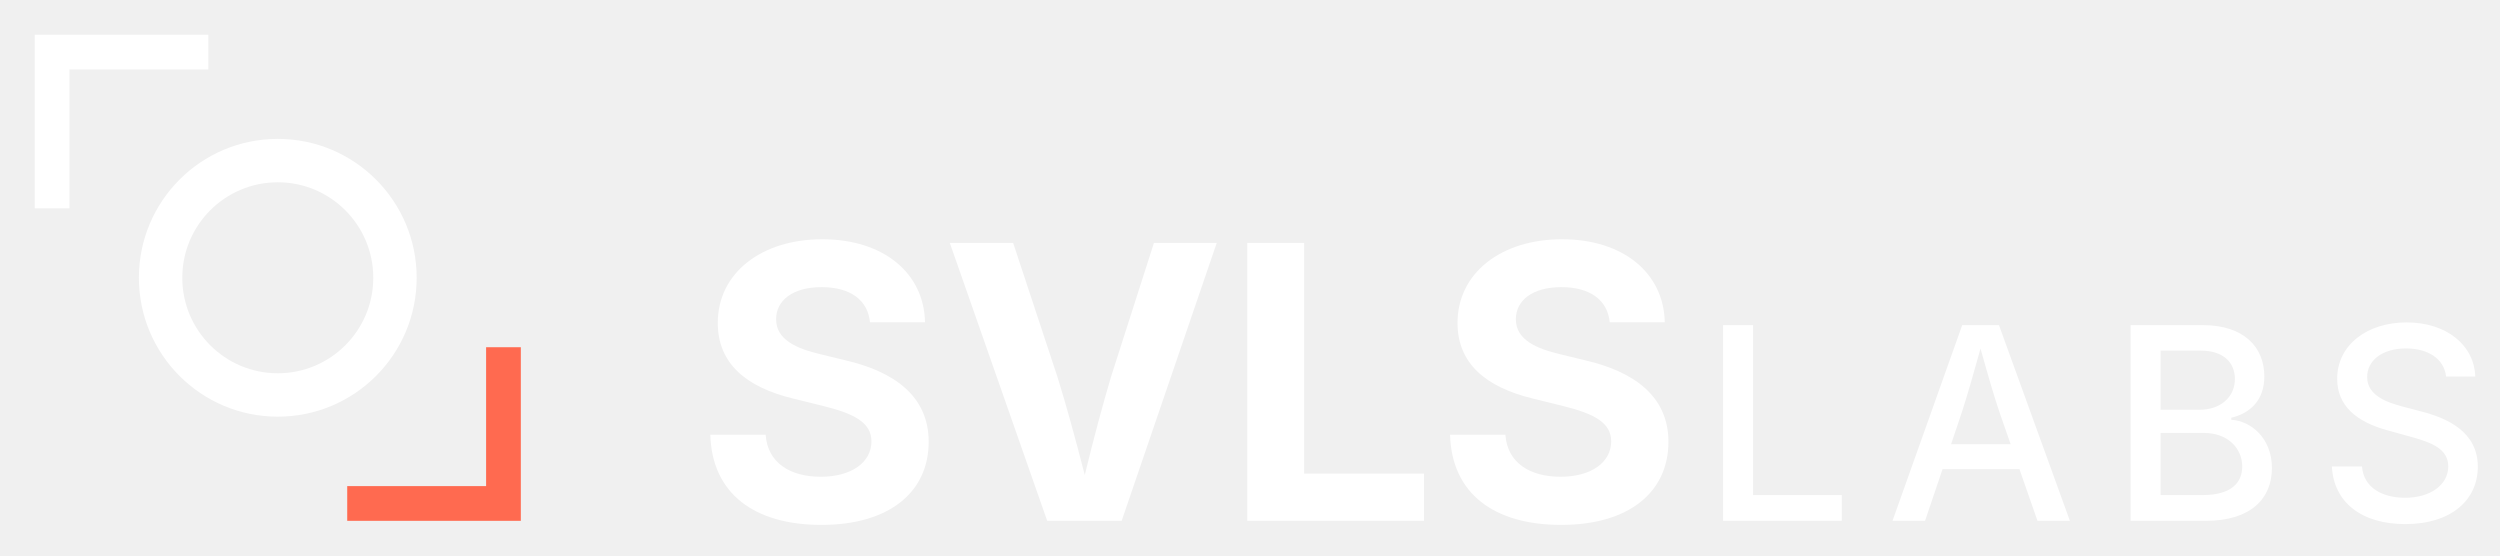
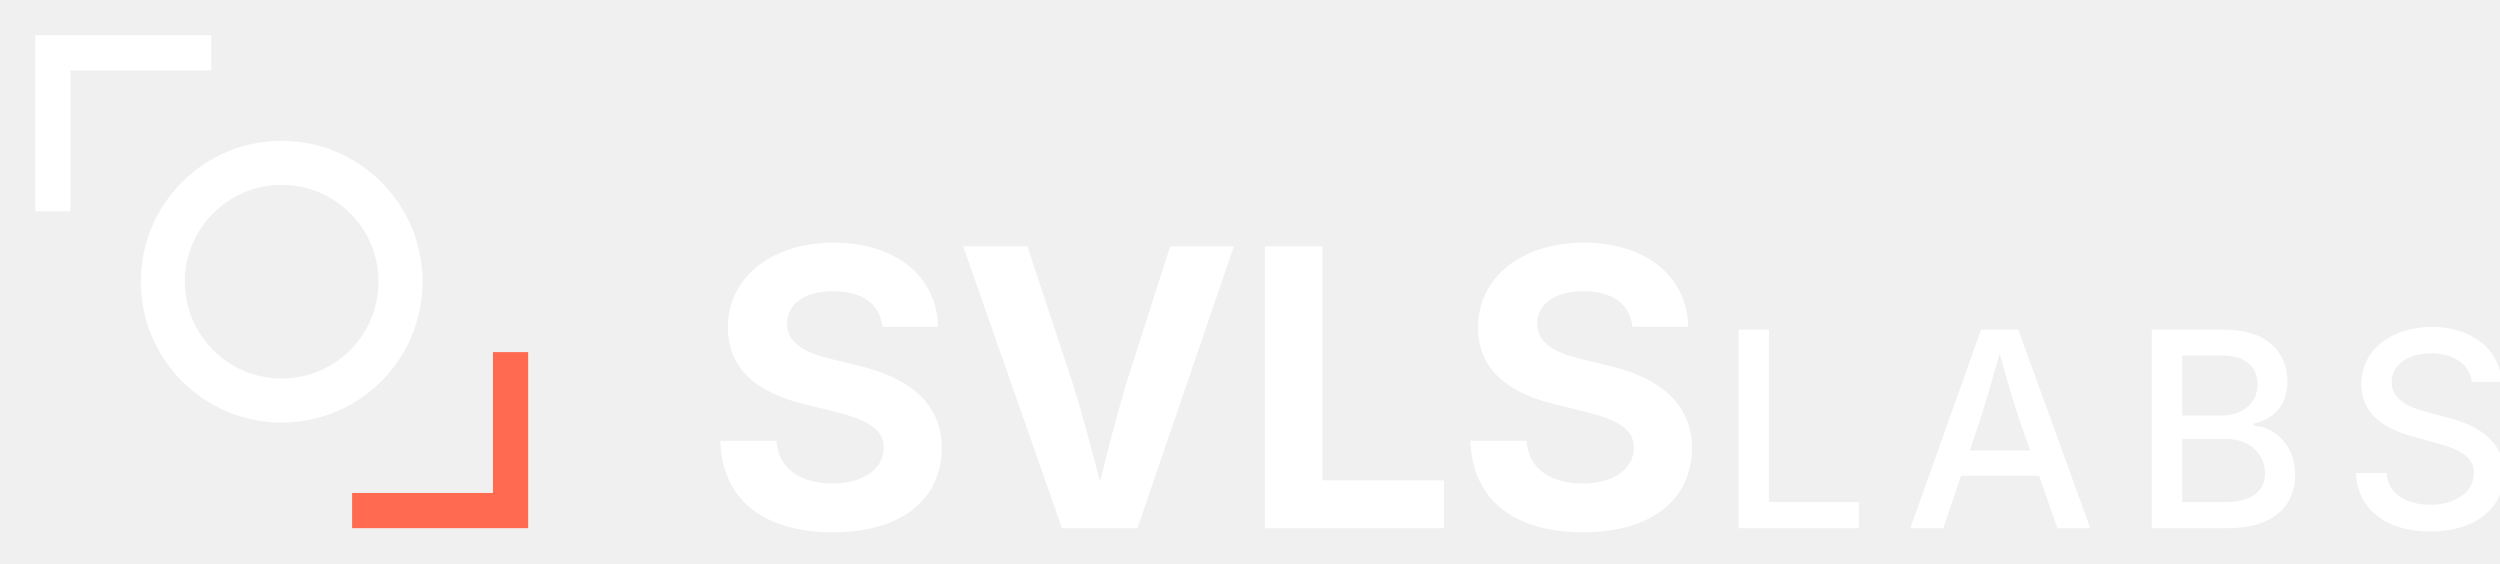
- <svg xmlns="http://www.w3.org/2000/svg" viewBox="0 0 288 64" width="288" height="64" role="img" aria-labelledby="svls-lockup-rev-title">
+ <svg xmlns="http://www.w3.org/2000/svg" viewBox="0 0 284 64" width="284" height="64" role="img" aria-labelledby="svls-lockup-rev-title">
  <path d="M4 24V4h20v4H8v16z" fill="#FFFFFF" />
  <circle cx="32" cy="32" r="13.5" fill="none" stroke="#FFFFFF" stroke-width="5" />
  <path d="M60 40v20H40v-4h16V40z" fill="#FF6A50" />
  <text x="80" y="60" fill="#FFFFFF" font-family="'Inter Tight', Inter, 'Helvetica Neue', Helvetica, Arial, sans-serif" font-size="44" font-weight="700" letter-spacing="-0.44">SVLS</text>
-   <text x="196" y="60" fill="#FFFFFF" font-family="'Inter Tight', Inter, 'Helvetica Neue', Helvetica, Arial, sans-serif" font-size="31" font-weight="500" letter-spacing="3.72">LABS</text>
+   <text x="195" y="60" fill="#FFFFFF" font-family="'Inter Tight', Inter, 'Helvetica Neue', Helvetica, Arial, sans-serif" font-size="31" font-weight="500" letter-spacing="3.72">LABS</text>
</svg>
